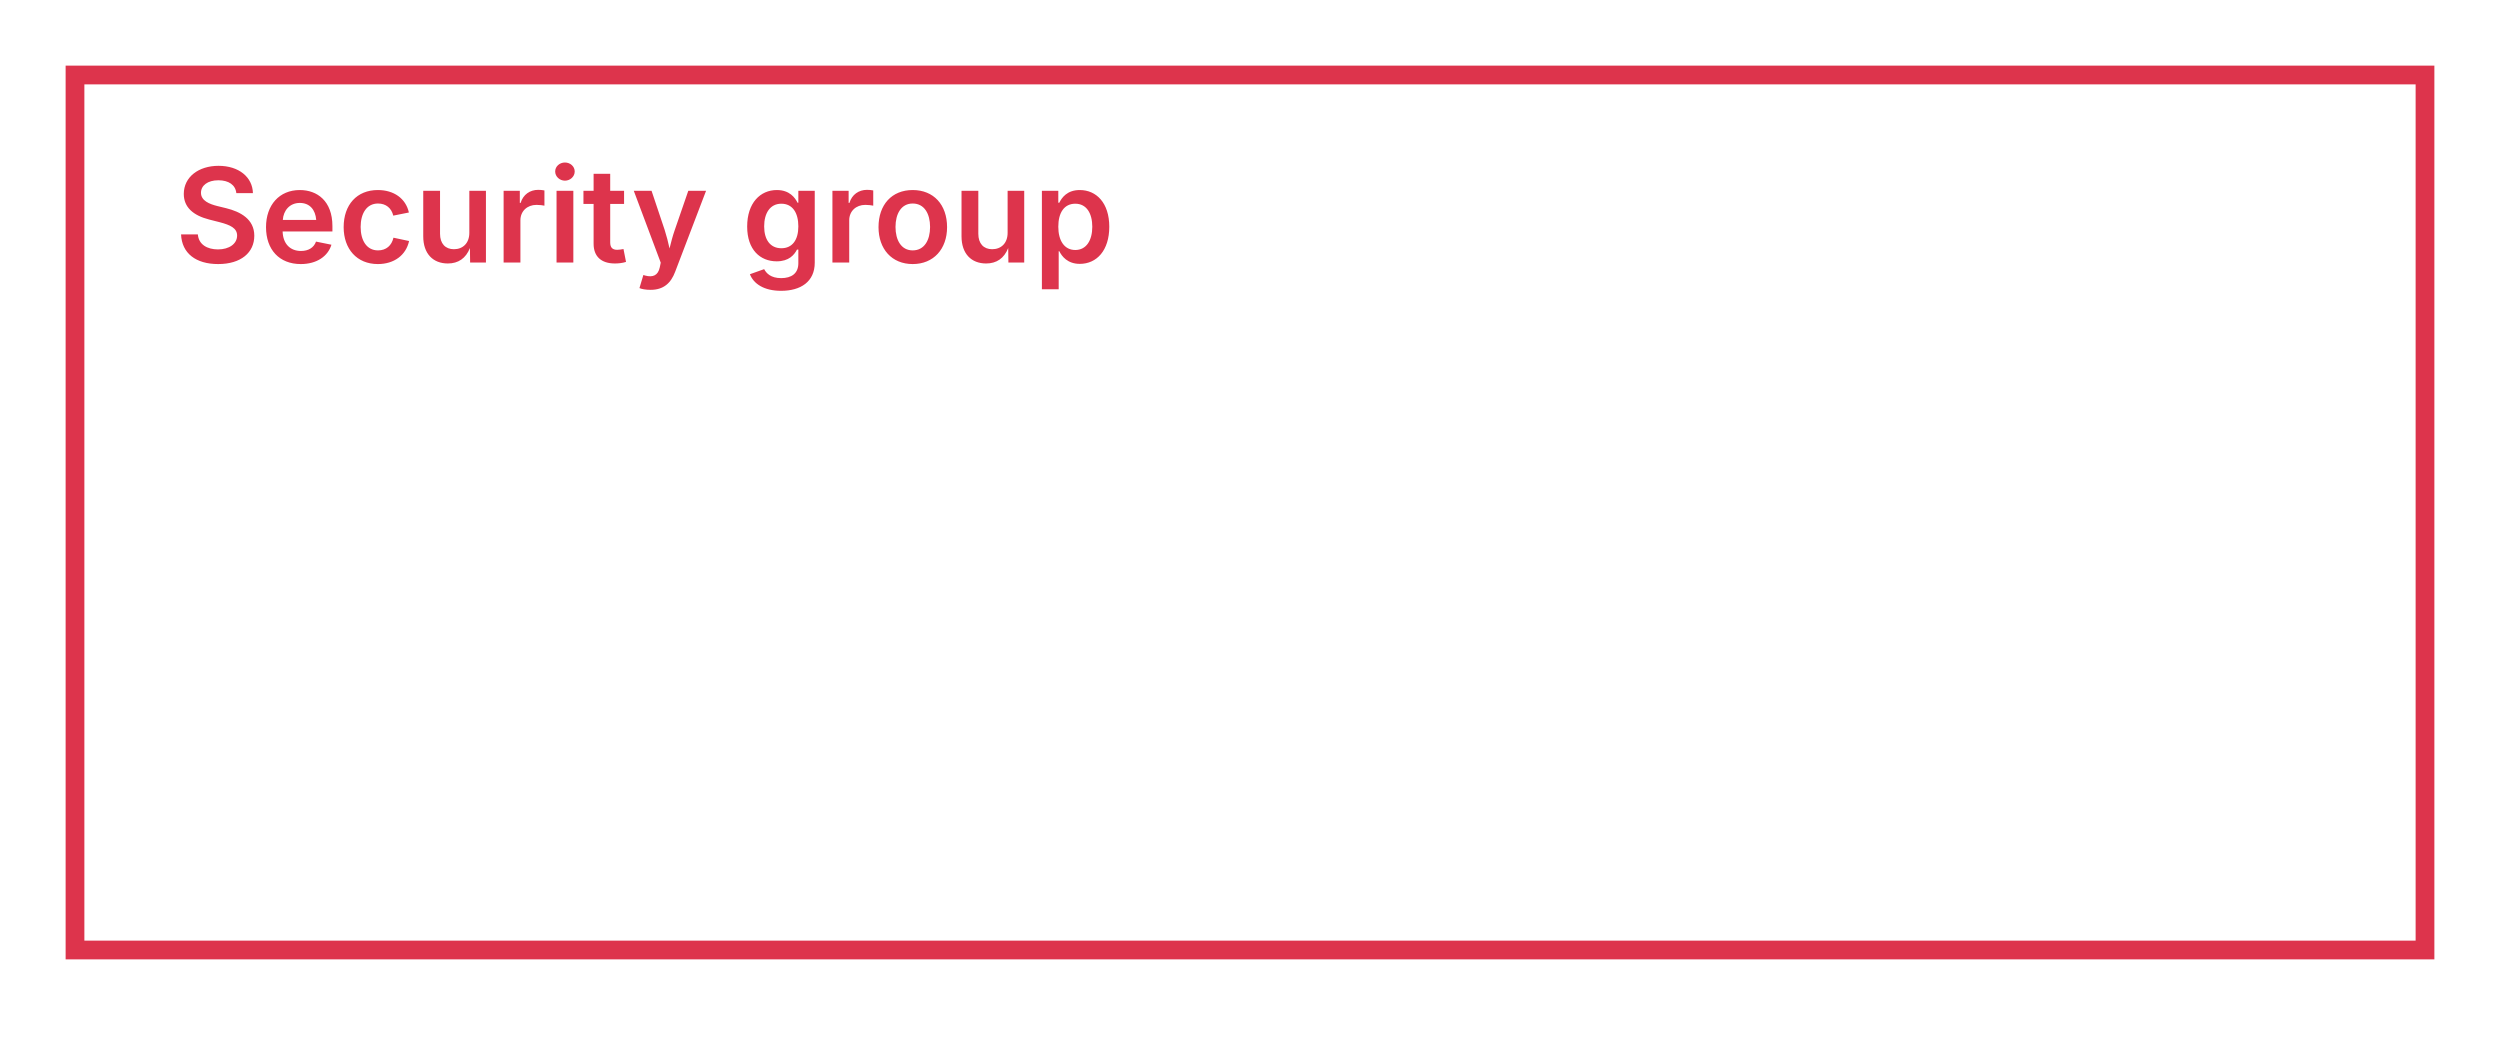
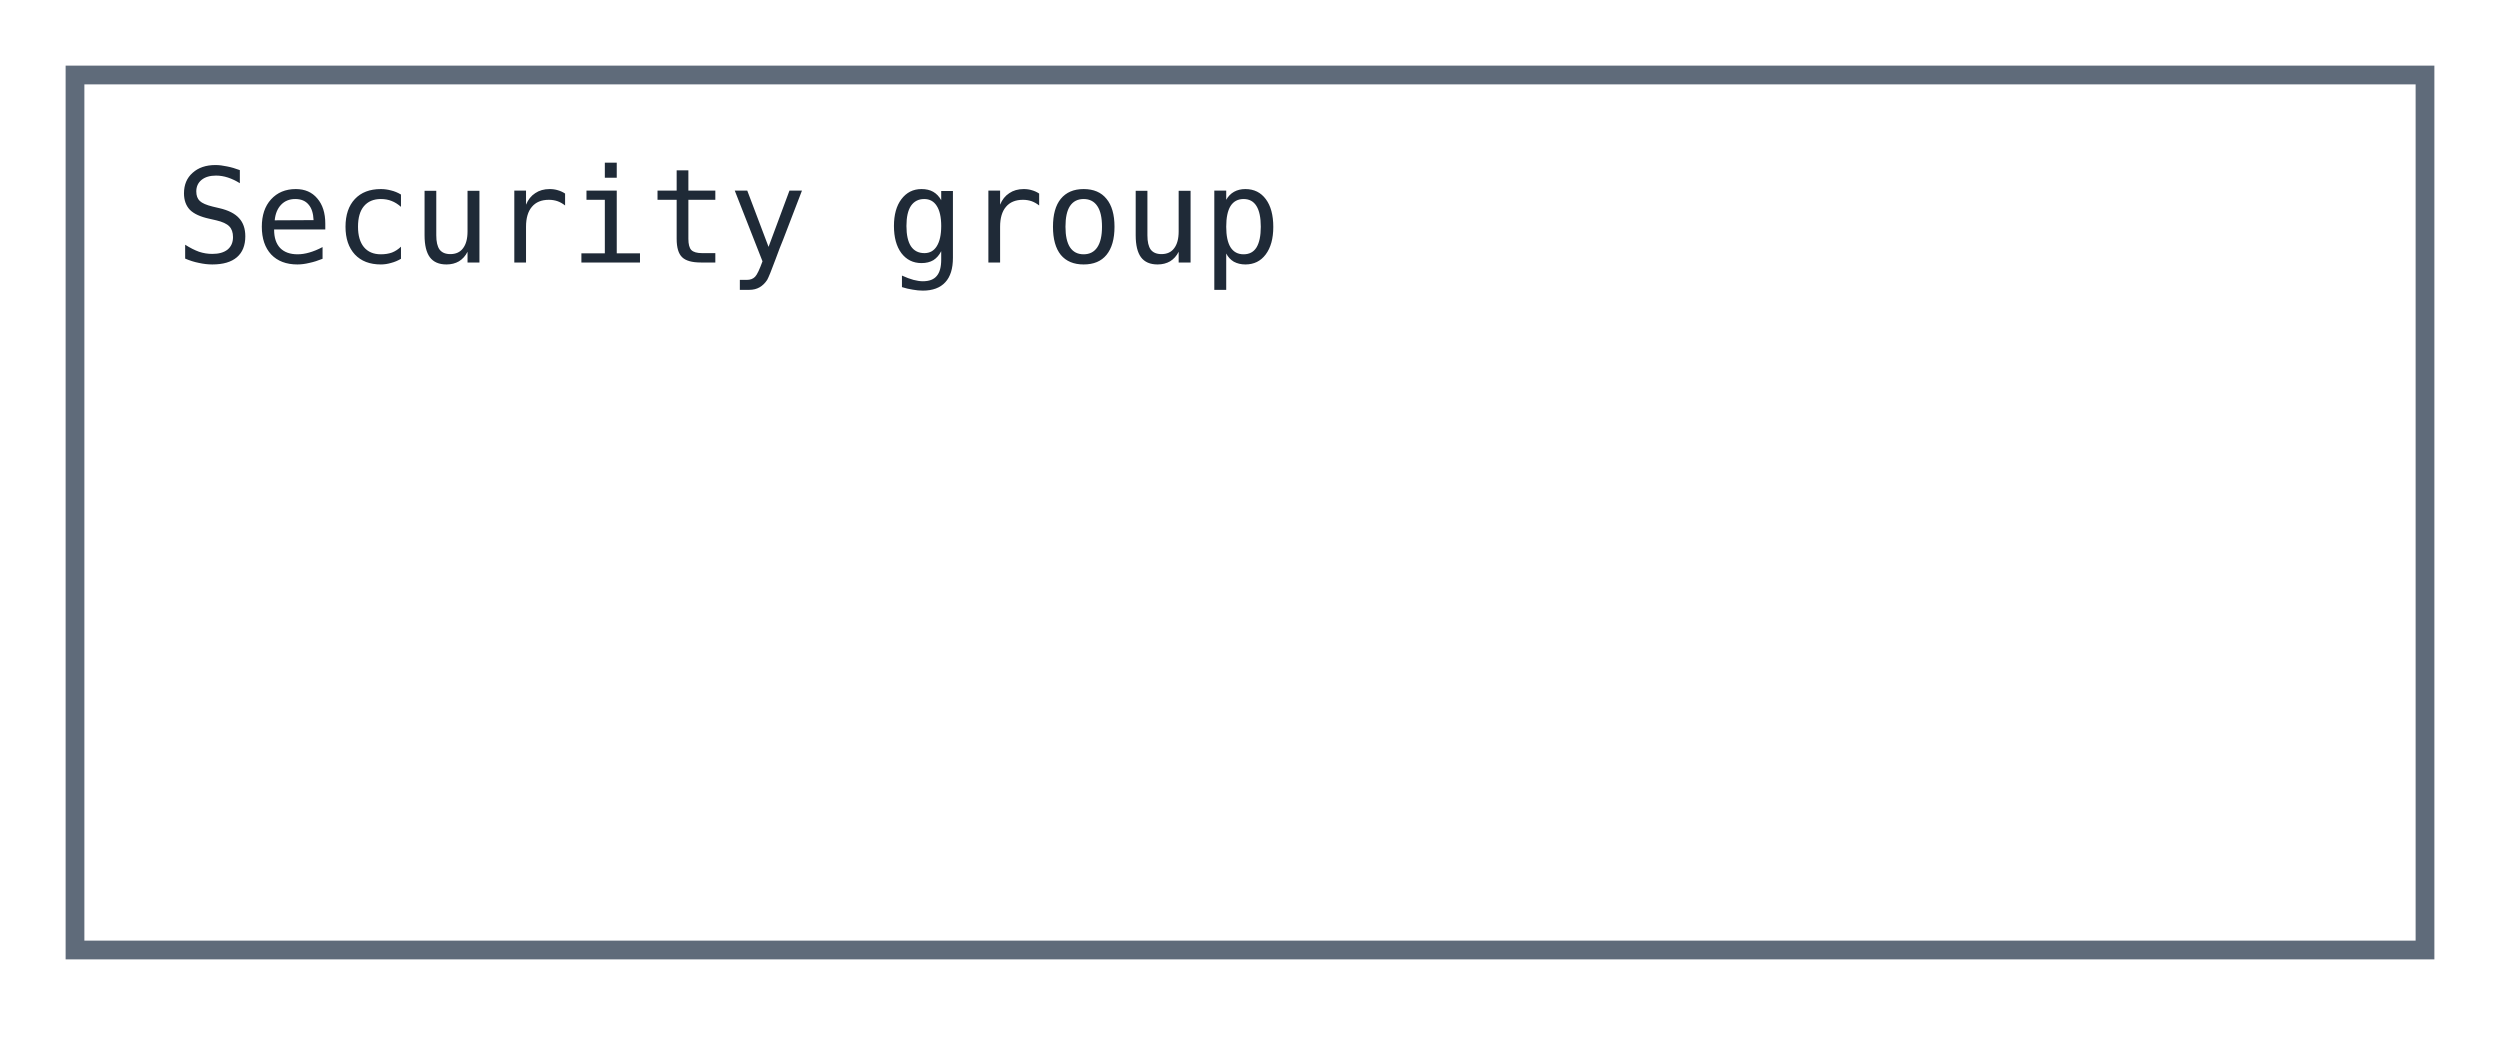
<svg xmlns="http://www.w3.org/2000/svg" class="dg" viewBox="0 0 200 84">
-   <style>.dg text{font-family:Inter,'Amazon Ember',Arial,Helvetica,sans-serif}.dg .mono{font-family:'JetBrains Mono',ui-monospace,Menlo,Consolas,monospace}.dg .f-ink{fill:var(--dg-ink,#232F3E)}.dg .s-ink{stroke:var(--dg-ink,#232F3E)}.dg .f-sub{fill:var(--dg-sub,#5F6B7A)}.dg .s-sub{stroke:var(--dg-sub,#5F6B7A)}.dg .f-faint{fill:var(--dg-faint,#A7B1BE)}.dg .s-faint{stroke:var(--dg-faint,#A7B1BE)}.dg .f-line{fill:var(--dg-line,#232F3E)}.dg .s-line{stroke:var(--dg-line,#232F3E)}.dg .f-surface{fill:var(--dg-surface,#F4F6F8)}.dg .s-surface{stroke:var(--dg-surface,#F4F6F8)}.dg .f-panel{fill:var(--dg-panel,#FFFFFF)}.dg .s-panel{stroke:var(--dg-panel,#FFFFFF)}.dg .f-net{fill:var(--dg-net,#8C4FFF)}.dg .s-net{stroke:var(--dg-net,#8C4FFF)}.dg .f-cmp{fill:var(--dg-cmp,#ED7100)}.dg .s-cmp{stroke:var(--dg-cmp,#ED7100)}.dg .f-pub{fill:var(--dg-pub,#7AA116)}.dg .s-pub{stroke:var(--dg-pub,#7AA116)}.dg .f-priv{fill:var(--dg-priv,#00A4A6)}.dg .s-priv{stroke:var(--dg-priv,#00A4A6)}.dg .f-sec{fill:var(--dg-sec,#DD344C)}.dg .s-sec{stroke:var(--dg-sec,#DD344C)}.dg .f-db{fill:var(--dg-db,#C925D1)}.dg .s-db{stroke:var(--dg-db,#C925D1)}.dg .f-you{fill:var(--dg-you,#3B62D4)}.dg .s-you{stroke:var(--dg-you,#3B62D4)}.dg .f-ok{fill:var(--dg-ok,#037F0C)}.dg .s-ok{stroke:var(--dg-ok,#037F0C)}.dg .f-bad{fill:var(--dg-bad,#D91515)}.dg .s-bad{stroke:var(--dg-bad,#D91515)}.dg .f-pubtint{fill:var(--dg-pubtint,#F2F6E8)}.dg .s-pubtint{stroke:var(--dg-pubtint,#F2F6E8)}.dg .f-privtint{fill:var(--dg-privtint,#E6F6F7)}.dg .s-privtint{stroke:var(--dg-privtint,#E6F6F7)}.dg .f-youtint{fill:var(--dg-youtint,#EEF2FC)}.dg .s-youtint{stroke:var(--dg-youtint,#EEF2FC)}.dg .f-nettint{fill:var(--dg-nettint,#F3EEFF)}.dg .s-nettint{stroke:var(--dg-nettint,#F3EEFF)}.dg .f-badtint{fill:var(--dg-badtint,#FDECEC)}.dg .s-badtint{stroke:var(--dg-badtint,#FDECEC)}</style>
-   <rect x="6" y="6" width="188" height="70" rx="0" class="s-sec" fill="none" stroke-width="1.5" />
-   <text x="14" y="21" class="f-sec" font-size="10.5" font-weight="600" text-anchor="start">Security group</text>
+   <style>.dg text{font-family:Inter,'Amazon Ember',Arial,Helvetica,sans-serif}.dg .mono{font-family:'JetBrains Mono',ui-monospace,Menlo,Consolas,monospace}.dg .f-ink{fill:var(--dg-ink,#1F2A37)}.dg .s-ink{stroke:var(--dg-ink,#1F2A37)}.dg .f-ink2{fill:var(--dg-ink2,#3E4C5E)}.dg .s-ink2{stroke:var(--dg-ink2,#3E4C5E)}.dg .f-sub{fill:var(--dg-sub,#5F6B7A)}.dg .s-sub{stroke:var(--dg-sub,#5F6B7A)}.dg .f-mute{fill:var(--dg-mute,#6B7A8F)}.dg .s-mute{stroke:var(--dg-mute,#6B7A8F)}.dg .f-faint{fill:var(--dg-faint,#A7B1BE)}.dg .s-faint{stroke:var(--dg-faint,#A7B1BE)}.dg .f-line{fill:var(--dg-line,#475569)}.dg .s-line{stroke:var(--dg-line,#475569)}.dg .f-edge{fill:var(--dg-edge,#A3B1C2)}.dg .s-edge{stroke:var(--dg-edge,#A3B1C2)}.dg .f-edge2{fill:var(--dg-edge2,#D3DBE5)}.dg .s-edge2{stroke:var(--dg-edge2,#D3DBE5)}.dg .f-surface{fill:var(--dg-surface,#F5F7FA)}.dg .s-surface{stroke:var(--dg-surface,#F5F7FA)}.dg .f-panel{fill:var(--dg-panel,#FFFFFF)}.dg .s-panel{stroke:var(--dg-panel,#FFFFFF)}.dg .f-well{fill:var(--dg-well,#FFFFFF)}.dg .s-well{stroke:var(--dg-well,#FFFFFF)}.dg .f-body{fill:var(--dg-body,#F5F8FB)}.dg .s-body{stroke:var(--dg-body,#F5F8FB)}.dg .f-bodytop{fill:var(--dg-bodytop,#E9EEF4)}.dg .s-bodytop{stroke:var(--dg-bodytop,#E9EEF4)}.dg .f-bodyside{fill:var(--dg-bodyside,#DCE3EB)}.dg .s-bodyside{stroke:var(--dg-bodyside,#DCE3EB)}.dg .f-net{fill:var(--dg-net,#735ED1)}.dg .s-net{stroke:var(--dg-net,#735ED1)}.dg .f-cmp{fill:var(--dg-cmp,#D16100)}.dg .s-cmp{stroke:var(--dg-cmp,#D16100)}.dg .f-priv{fill:var(--dg-priv,#0A847F)}.dg .s-priv{stroke:var(--dg-priv,#0A847F)}.dg .f-pub{fill:var(--dg-pub,#51850E)}.dg .s-pub{stroke:var(--dg-pub,#51850E)}.dg .f-sec{fill:var(--dg-sec,#C43E45)}.dg .s-sec{stroke:var(--dg-sec,#C43E45)}.dg .f-db{fill:var(--dg-db,#A14DA7)}.dg .s-db{stroke:var(--dg-db,#A14DA7)}.dg .f-you{fill:var(--dg-you,#396ED6)}.dg .s-you{stroke:var(--dg-you,#396ED6)}.dg .f-ok{fill:var(--dg-ok,#178950)}.dg .s-ok{stroke:var(--dg-ok,#178950)}.dg .f-bad{fill:var(--dg-bad,#C03D69)}.dg .s-bad{stroke:var(--dg-bad,#C03D69)}.dg .f-nettint{fill:var(--dg-nettint,#E4E3FF)}.dg .s-nettint{stroke:var(--dg-nettint,#E4E3FF)}.dg .f-cmptint{fill:var(--dg-cmptint,#FFDFC9)}.dg .s-cmptint{stroke:var(--dg-cmptint,#FFDFC9)}.dg .f-privtint{fill:var(--dg-privtint,#C4F0EB)}.dg .s-privtint{stroke:var(--dg-privtint,#C4F0EB)}.dg .f-pubtint{fill:var(--dg-pubtint,#D9EFC5)}.dg .s-pubtint{stroke:var(--dg-pubtint,#D9EFC5)}.dg .f-sectint{fill:var(--dg-sectint,#FFDDDB)}.dg .s-sectint{stroke:var(--dg-sectint,#FFDDDB)}.dg .f-dbtint{fill:var(--dg-dbtint,#FCD9FD)}.dg .s-dbtint{stroke:var(--dg-dbtint,#FCD9FD)}.dg .f-youtint{fill:var(--dg-youtint,#DAE7FE)}.dg .s-youtint{stroke:var(--dg-youtint,#DAE7FE)}.dg .f-oktint{fill:var(--dg-oktint,#CDF0D7)}.dg .s-oktint{stroke:var(--dg-oktint,#CDF0D7)}.dg .f-pubarea{fill:var(--dg-pubarea,#EAF8E0)}.dg .s-pubarea{stroke:var(--dg-pubarea,#EAF8E0)}.dg .f-privarea{fill:var(--dg-privarea,#DBF7F4)}.dg .s-privarea{stroke:var(--dg-privarea,#DBF7F4)}.dg .f-badtint{fill:var(--dg-badtint,#FFDCE3)}.dg .s-badtint{stroke:var(--dg-badtint,#FFDCE3)}.dg .f-netcard{fill:var(--dg-netcard,#E4E3FF)}.dg .s-netcard{stroke:var(--dg-netcard,#E4E3FF)}.dg .f-netcardb{fill:var(--dg-netcardb,#E4E3FF)}.dg .s-netcardb{stroke:var(--dg-netcardb,#E4E3FF)}.dg .f-cmpcard{fill:var(--dg-cmpcard,#FFDFC9)}.dg .s-cmpcard{stroke:var(--dg-cmpcard,#FFDFC9)}.dg .f-cmpcardb{fill:var(--dg-cmpcardb,#FFDFC9)}.dg .s-cmpcardb{stroke:var(--dg-cmpcardb,#FFDFC9)}.dg .f-privcard{fill:var(--dg-privcard,#C4F0EB)}.dg .s-privcard{stroke:var(--dg-privcard,#C4F0EB)}.dg .f-privcardb{fill:var(--dg-privcardb,#C4F0EB)}.dg .s-privcardb{stroke:var(--dg-privcardb,#C4F0EB)}.dg .f-pubcard{fill:var(--dg-pubcard,#D9EFC5)}.dg .s-pubcard{stroke:var(--dg-pubcard,#D9EFC5)}.dg .f-pubcardb{fill:var(--dg-pubcardb,#D9EFC5)}.dg .s-pubcardb{stroke:var(--dg-pubcardb,#D9EFC5)}.dg .f-seccard{fill:var(--dg-seccard,#FFDDDB)}.dg .s-seccard{stroke:var(--dg-seccard,#FFDDDB)}.dg .f-seccardb{fill:var(--dg-seccardb,#FFDDDB)}.dg .s-seccardb{stroke:var(--dg-seccardb,#FFDDDB)}.dg .f-dbcard{fill:var(--dg-dbcard,#FCD9FD)}.dg .s-dbcard{stroke:var(--dg-dbcard,#FCD9FD)}.dg .f-dbcardb{fill:var(--dg-dbcardb,#FCD9FD)}.dg .s-dbcardb{stroke:var(--dg-dbcardb,#FCD9FD)}.dg .f-youcard{fill:var(--dg-youcard,#DAE7FE)}.dg .s-youcard{stroke:var(--dg-youcard,#DAE7FE)}.dg .f-youcardb{fill:var(--dg-youcardb,#DAE7FE)}.dg .s-youcardb{stroke:var(--dg-youcardb,#DAE7FE)}.dg .f-okcard{fill:var(--dg-okcard,#CDF0D7)}.dg .s-okcard{stroke:var(--dg-okcard,#CDF0D7)}.dg .f-okcardb{fill:var(--dg-okcardb,#CDF0D7)}.dg .s-okcardb{stroke:var(--dg-okcardb,#CDF0D7)}.dg .f-badcard{fill:var(--dg-badcard,#FFDCE3)}.dg .s-badcard{stroke:var(--dg-badcard,#FFDCE3)}.dg .f-badcardb{fill:var(--dg-badcardb,#FFDCE3)}.dg .s-badcardb{stroke:var(--dg-badcardb,#FFDCE3)}.dg text.f-net{fill:var(--dg-net-text,#5C4AAC)}.dg text.f-cmp{fill:var(--dg-cmp-text,#A34202)}.dg text.f-priv{fill:var(--dg-priv-text,#02736E)}.dg text.f-pub{fill:var(--dg-pub-text,#456B02)}.dg text.f-sec{fill:var(--dg-sec-text,#A12F35)}.dg text.f-db{fill:var(--dg-db-text,#86398B)}.dg text.f-you{fill:var(--dg-you-text,#2B58B1)}.dg text.f-ok{fill:var(--dg-ok-text,#02703F)}.dg text.f-bad{fill:var(--dg-bad-text,#9E2D54)}</style>
+   <rect x="6" y="6" width="188" height="70" rx="0" class="s-sub" fill="none" stroke-width="1.5" />
+   <text x="14" y="21" class="f-ink mono" font-size="10.5" font-weight="500" text-anchor="start">Security group</text>
</svg>
